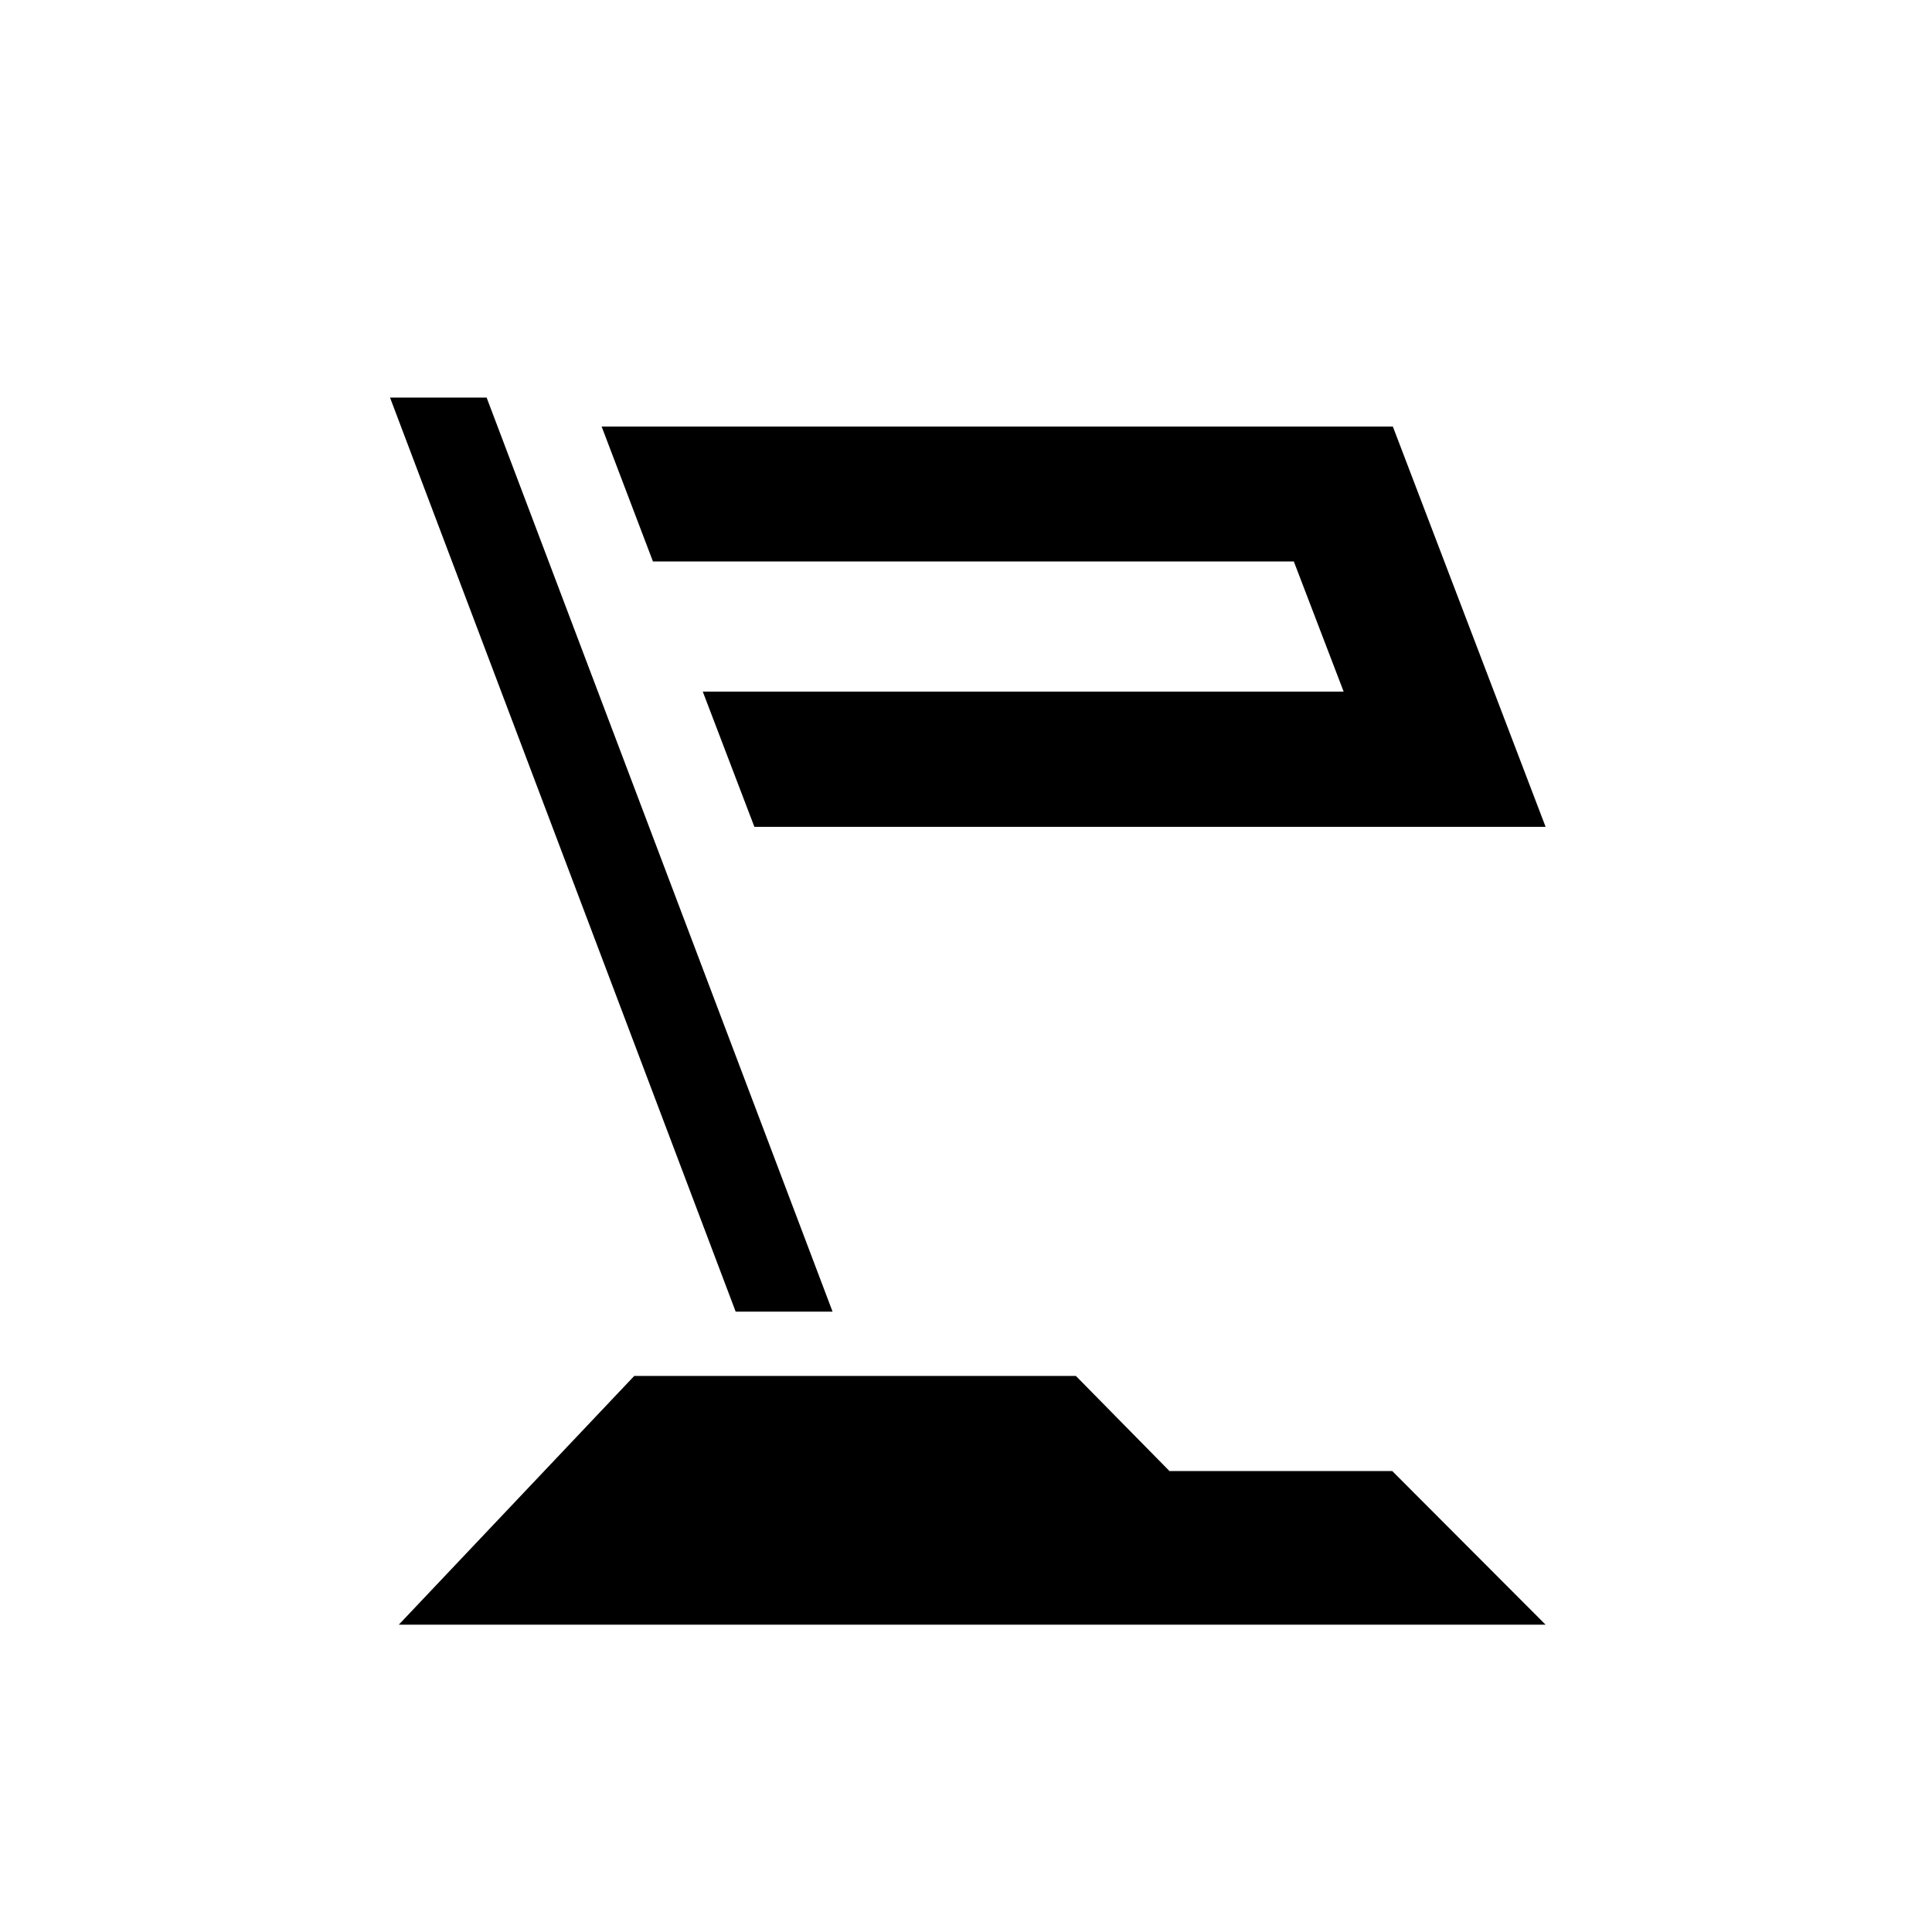
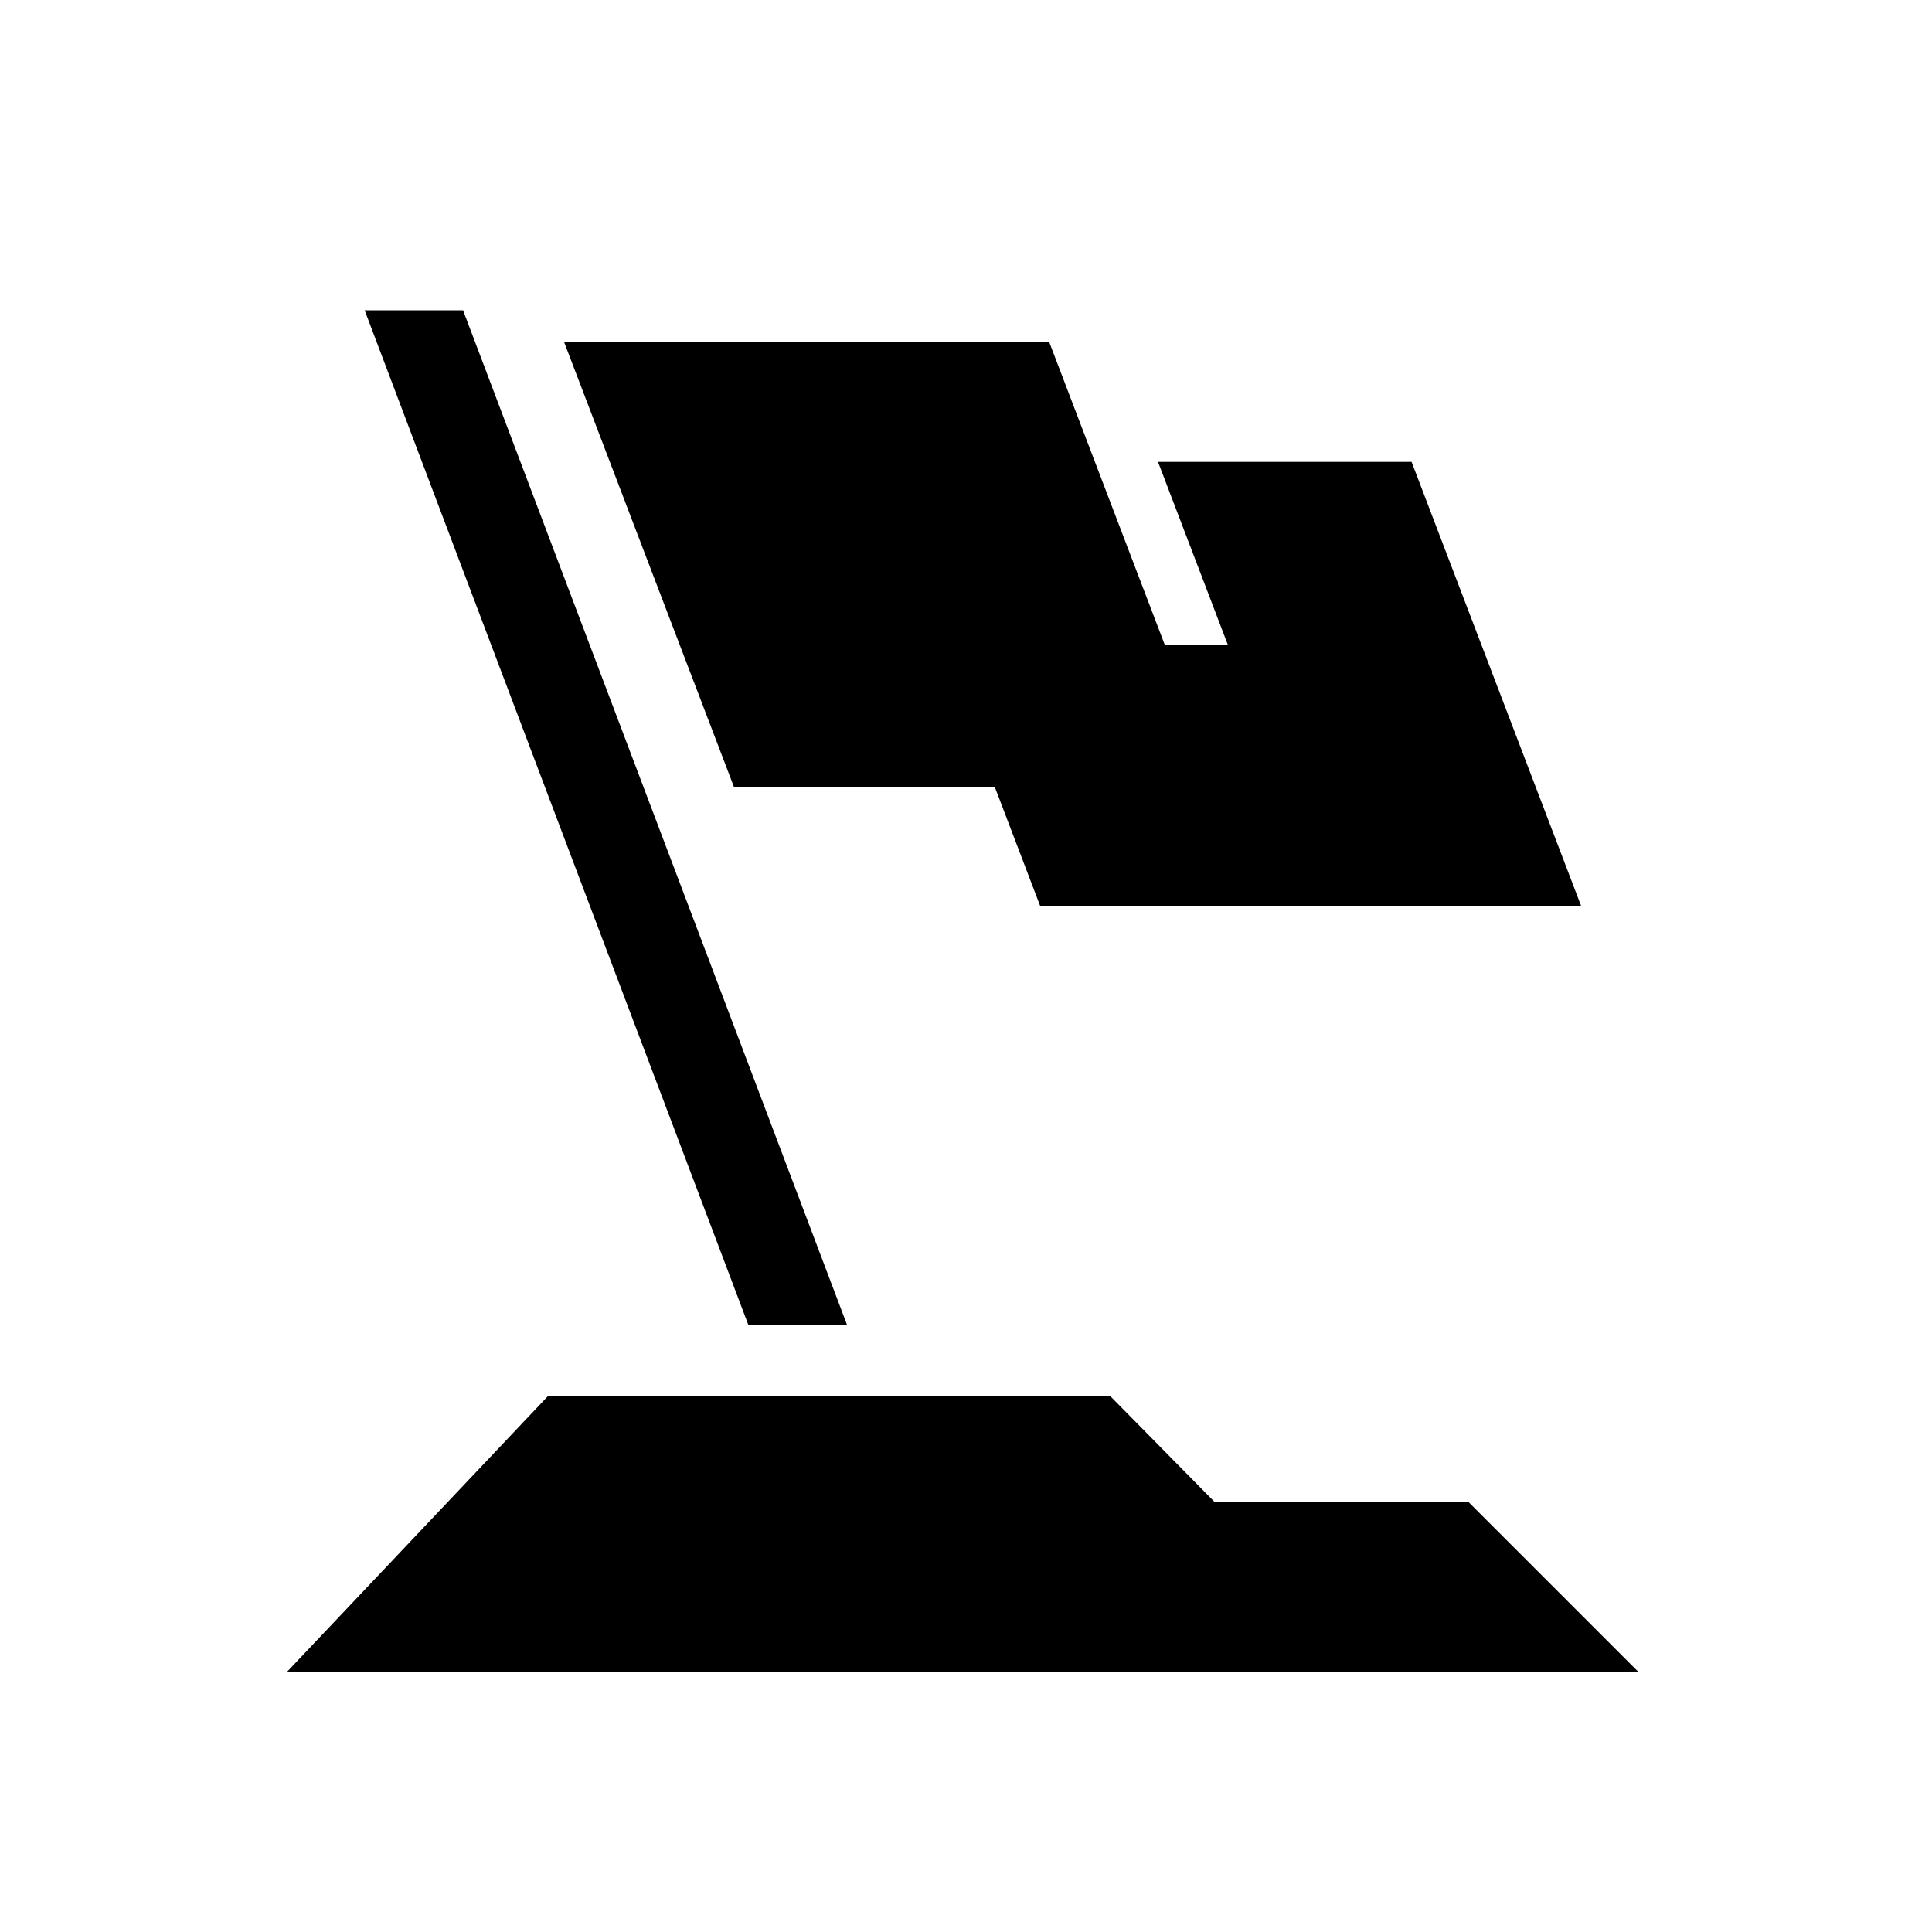
<svg xmlns="http://www.w3.org/2000/svg" aria-hidden="true" focusable="false" viewBox="0 0 64 64">
-   <polygon points="46.14 14.13 19.93 14.13 21.63 18.6 42.86 18.6 44.51 22.91 23.28 22.91 24.99 27.39 51.2 27.39 46.14 14.13" />
-   <polygon points="16.12 13.17 12.92 13.17 24.37 43.45 27.58 43.45 16.12 13.17" />
-   <polygon points="46.12 48.73 38.74 48.73 35.64 45.58 21.01 45.58 13.21 53.82 19.24 53.82 43.74 53.82 51.2 53.82 46.12 48.73" />
+   <polygon class="cls-1" points="28.06 43.89 15.34 10.28 12.08 10.28 24.79 43.89 28.06 43.89" />
+   <polygon class="cls-1" points="48.64 49.75 40.23 49.75 36.79 46.26 18.14 46.26 9.5 55.39 13.82 55.39 45.78 55.39 54.28 55.39 48.64 49.75" />
+   <polygon class="cls-1" points="46.76 15.3 38.36 15.3 40.67 21.35 38.58 21.35 34.76 11.34 18.69 11.34 24.31 26.06 32.95 26.06 34.46 30.02 52.38 30.02 46.76 15.3" />
</svg>
